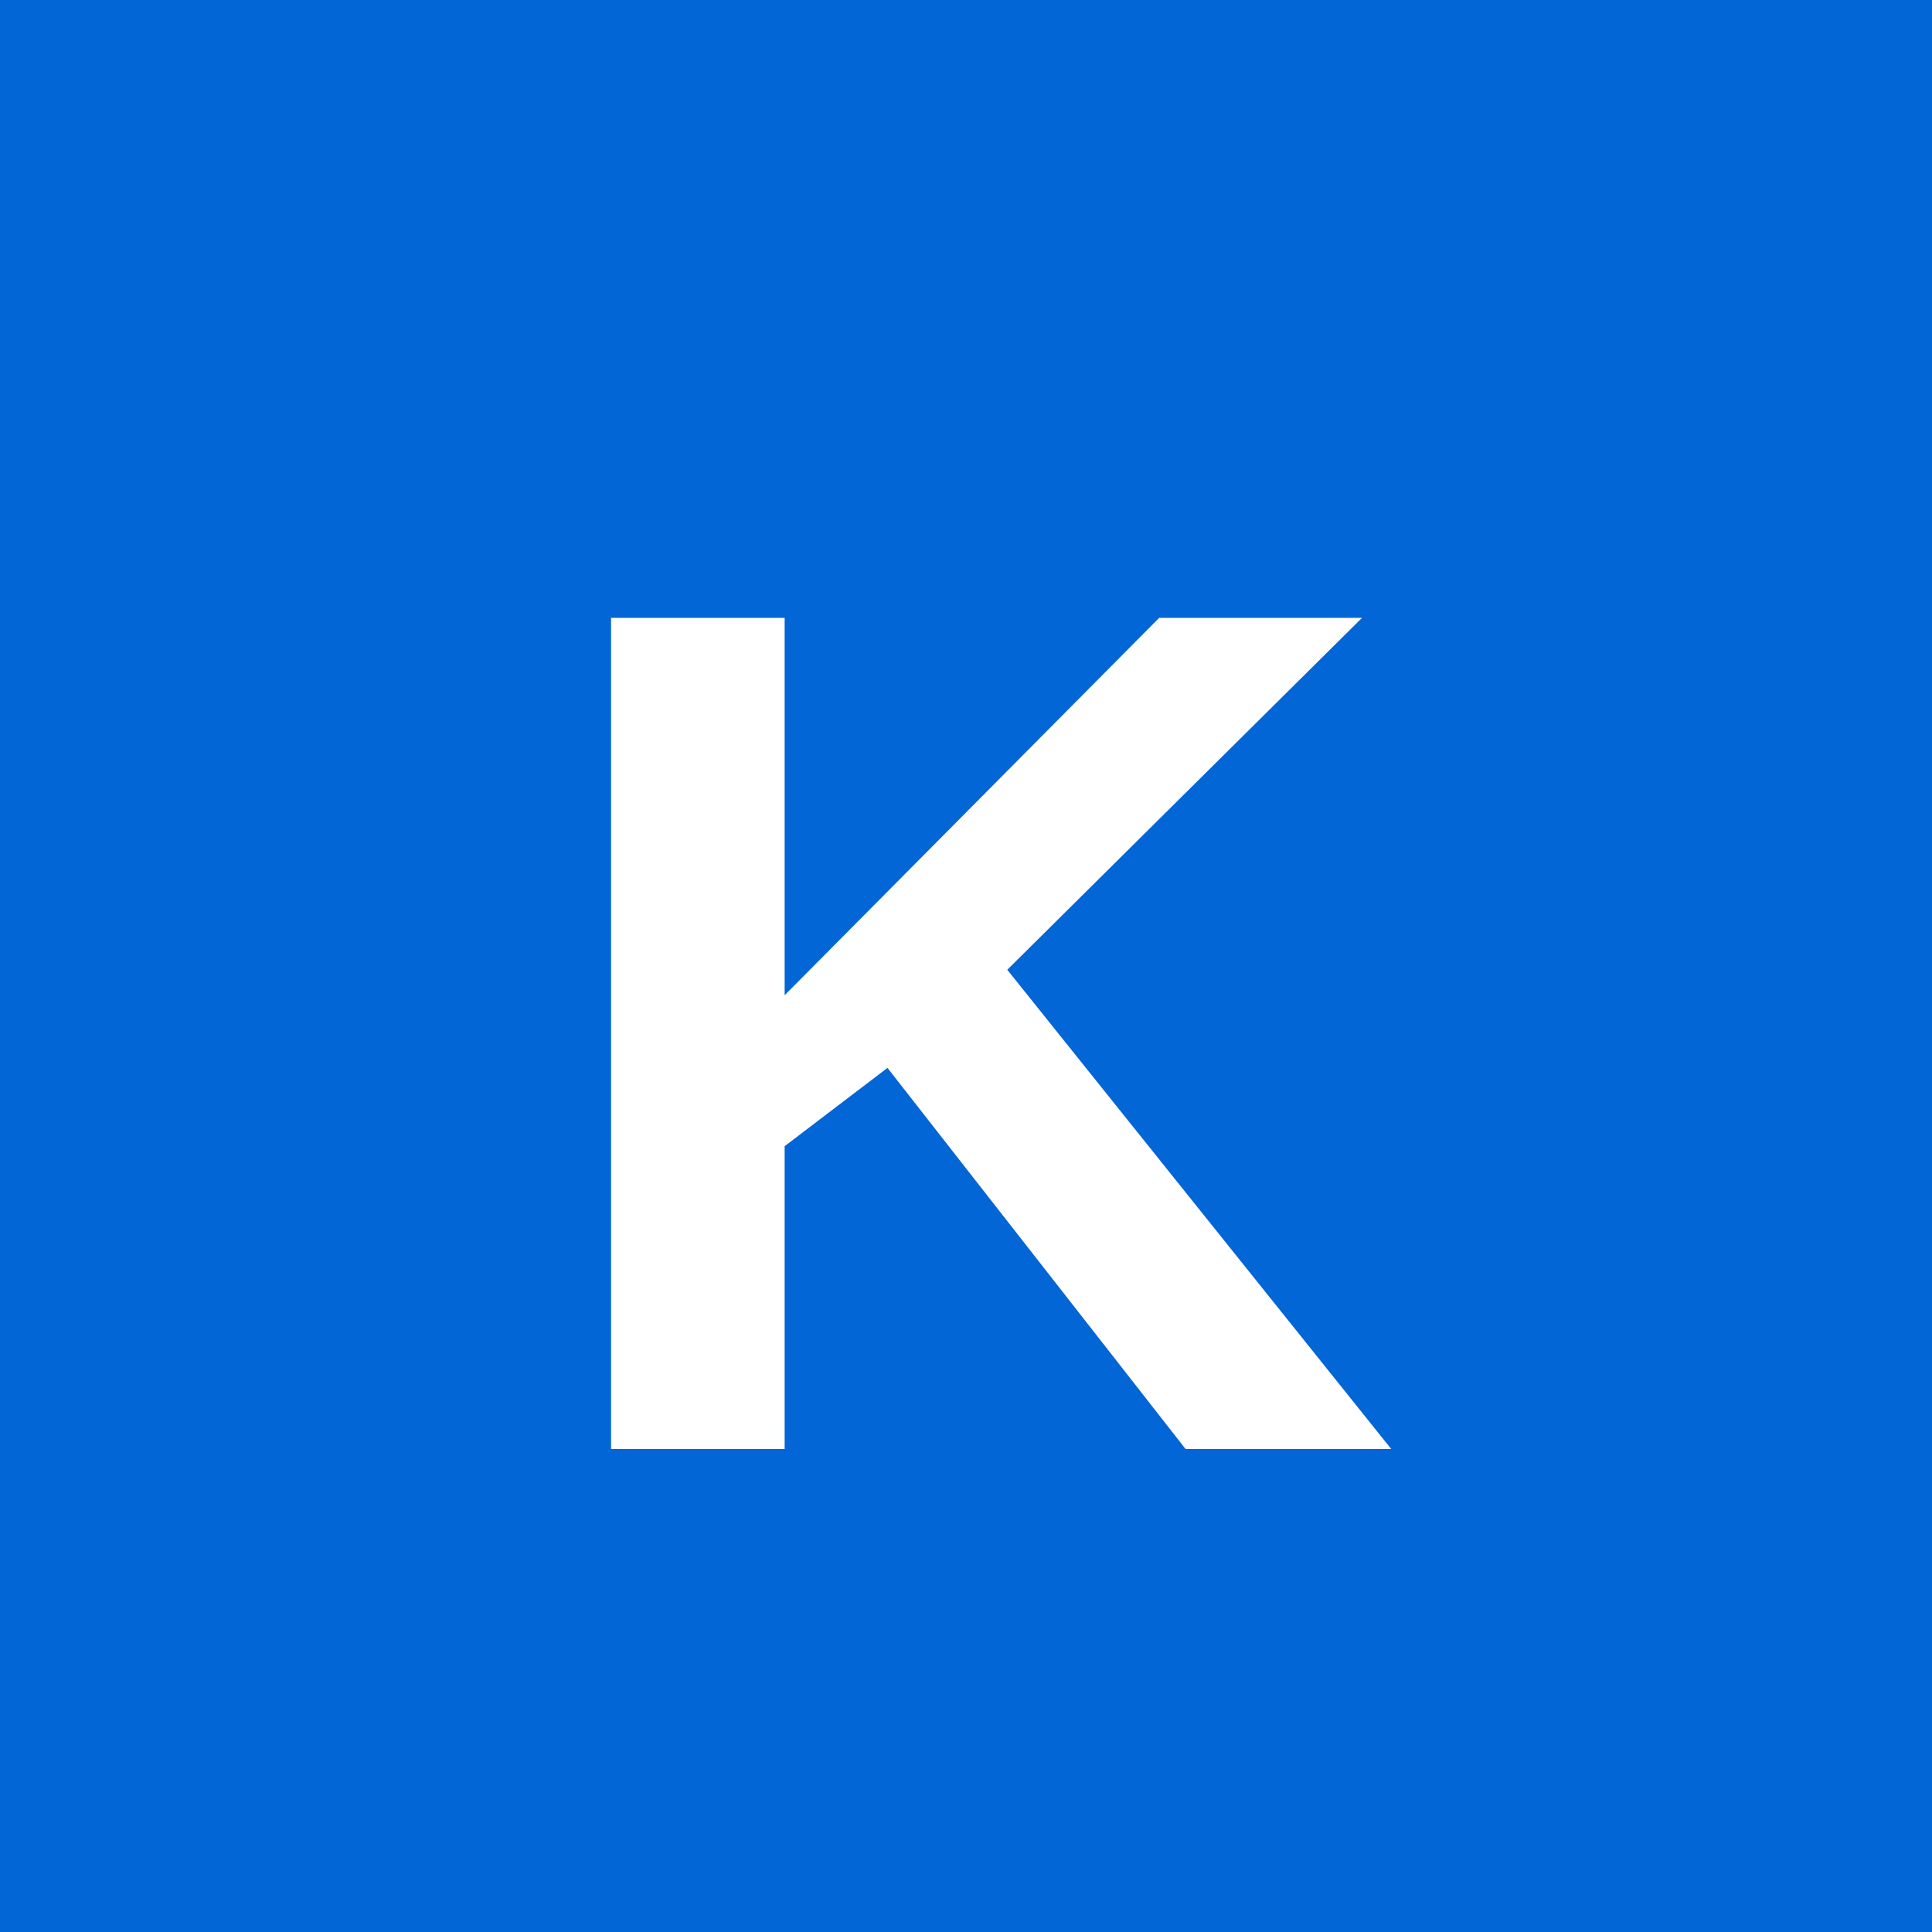
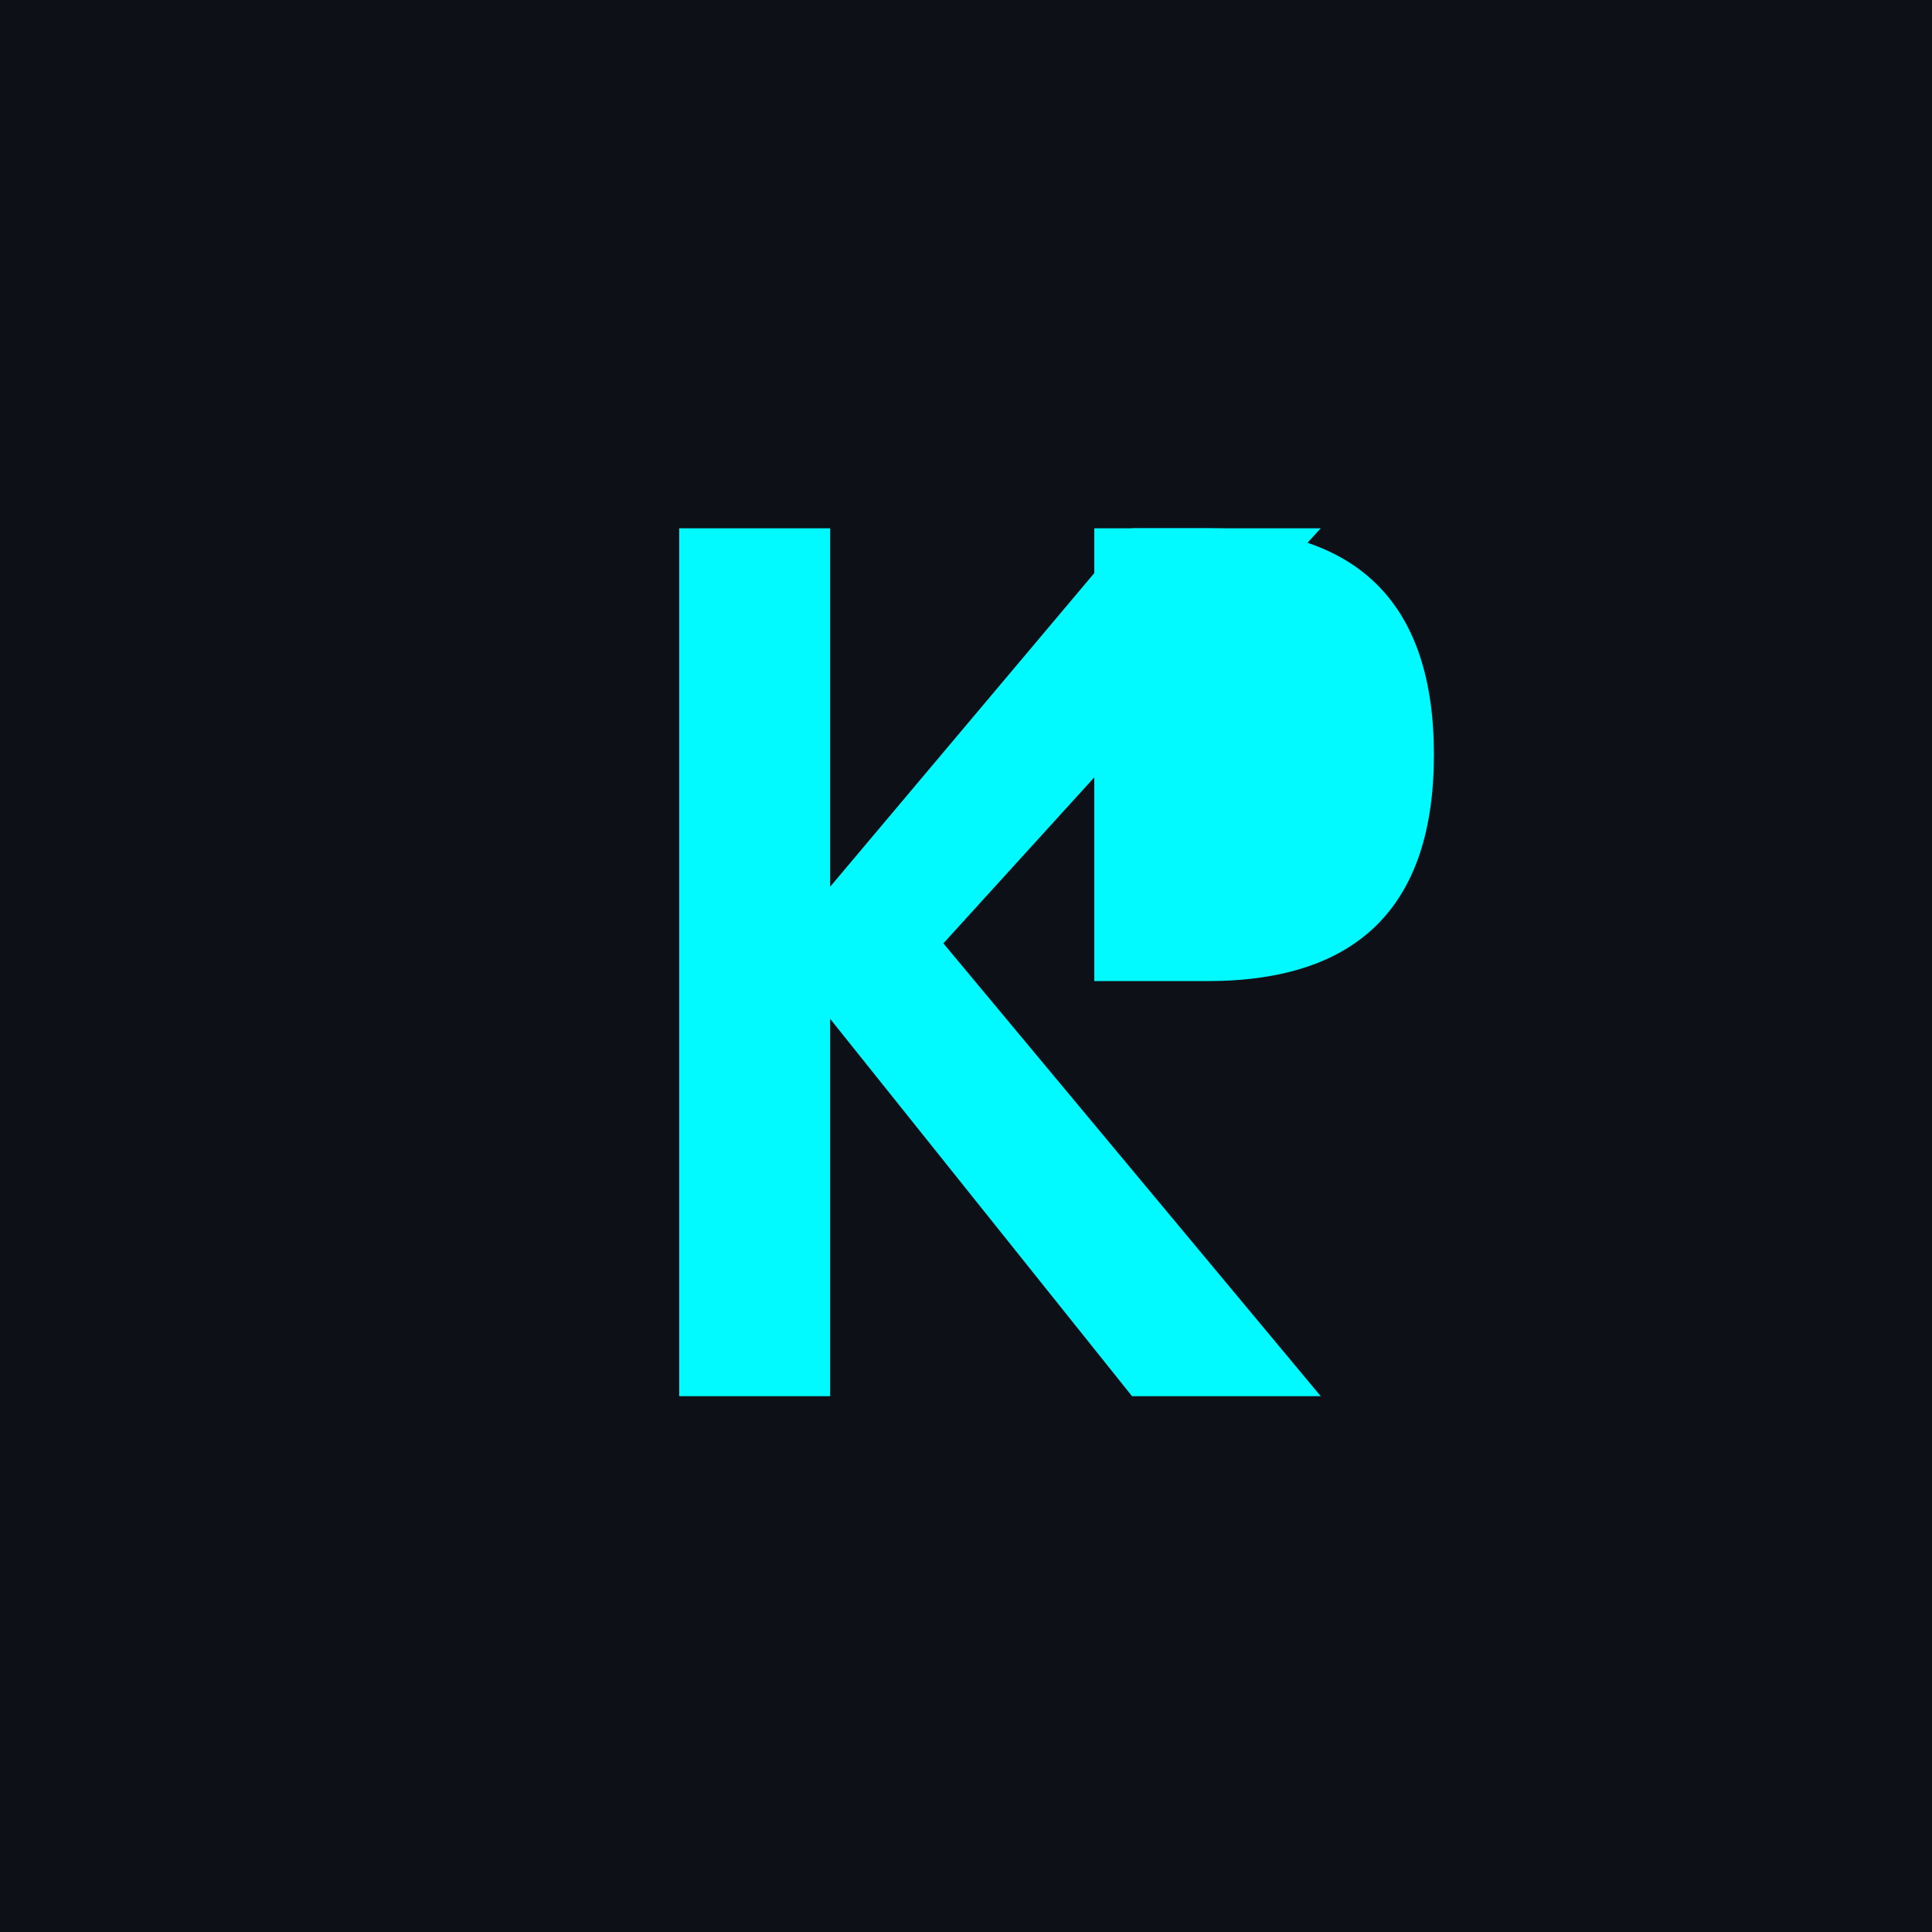
- <svg xmlns="http://www.w3.org/2000/svg" viewBox="0 0 32 32">
-   <rect width="32" height="32" fill="#0366d6" />
-   <text x="16" y="24" font-family="Arial, sans-serif" font-size="20" font-weight="bold" text-anchor="middle" fill="white">K</text>
+ <svg xmlns="http://www.w3.org/2000/svg" viewBox="0 0 512 512">
+   <rect width="512" height="512" fill="#0d1117" />
+   <path d="M180,140 L180,370 L220,370 L220,270 L300,370 L350,370 L250,250 L350,140 L300,140 L220,235 L220,140 Z" fill="#00faff" />
+   <path d="M290,140 L290,260 L320,260 Q350,260 365,245 Q380,230 380,200 Q380,170 365,155 Q350,140 320,140 Z" fill="#00faff" />
</svg>
